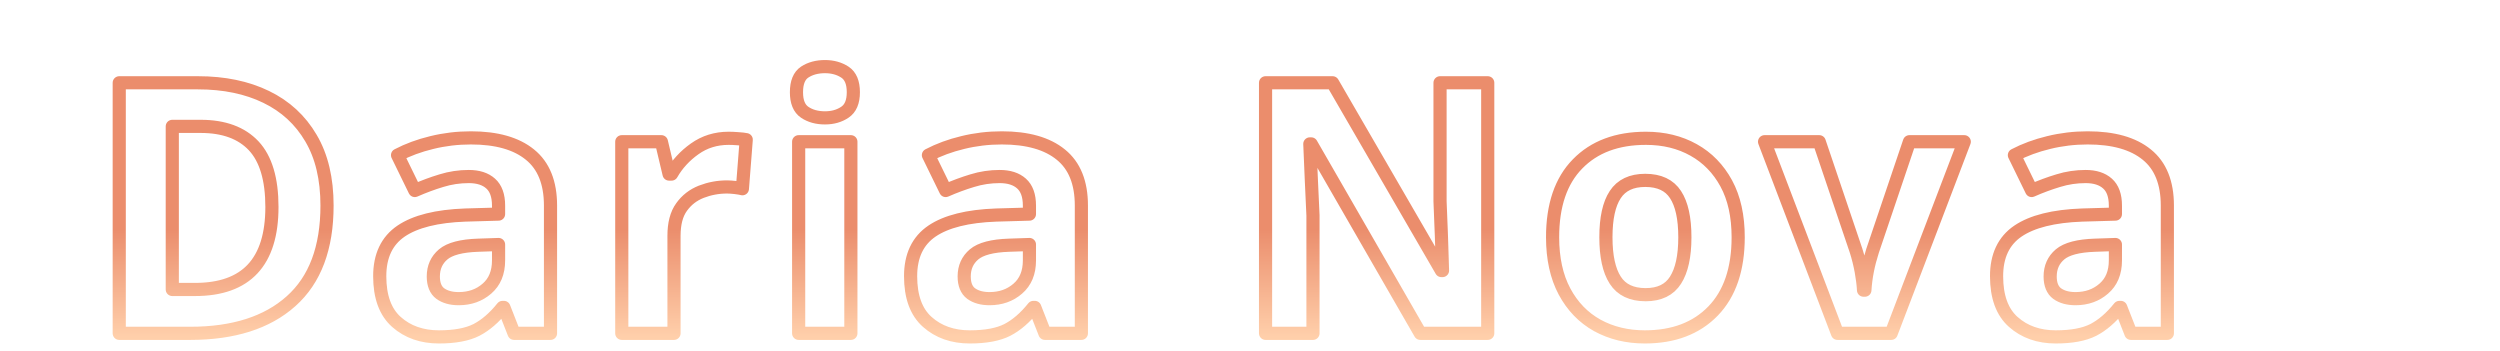
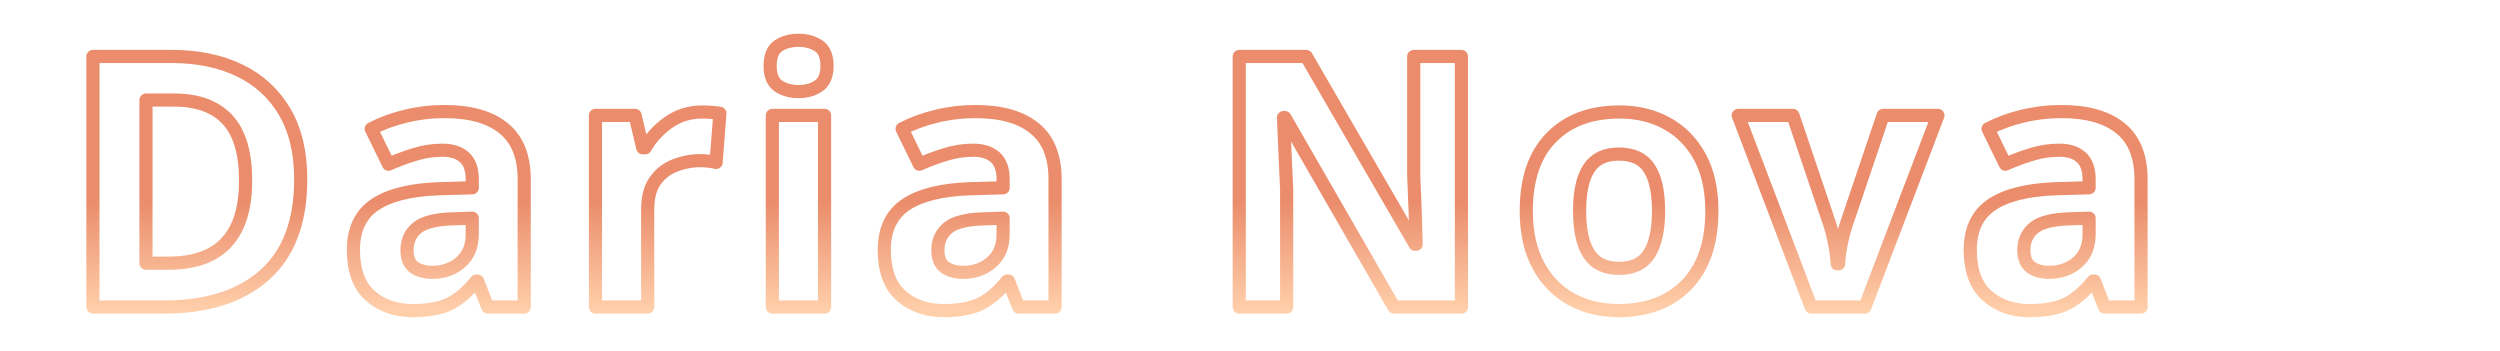
<svg xmlns="http://www.w3.org/2000/svg" height="40" width="285">
  <defs>
    <linearGradient id="name-gradient" x1="0" x2="0" y1="0" y2="1">
      <stop offset="60%" stop-color="#dd410a" />
      <stop offset="100%" stop-color="#ffaf72" />
    </linearGradient>
  </defs>
-   <text id="pattern-text" x="10" y="38" font-size="40" fill="none" font-family="sans-serif" font-weight="900" stroke-width="1.5px" stroke-opacity="0.6" stroke-linejoin="round" class="overlay__content__text" stroke="url(#name-gradient)" style="text-transform: uppercase; letter-spacing: 2;">Daria
+   <text id="pattern-text" x="7" y="35" font-size="40" fill="none" font-family="sans-serif" font-weight="900" stroke-width="1.5px" stroke-opacity="0.6" stroke-linejoin="round" class="overlay__content__text" stroke="url(#name-gradient)" style="text-transform: uppercase; letter-spacing: 2;">Daria
        Nova</text>
</svg>
